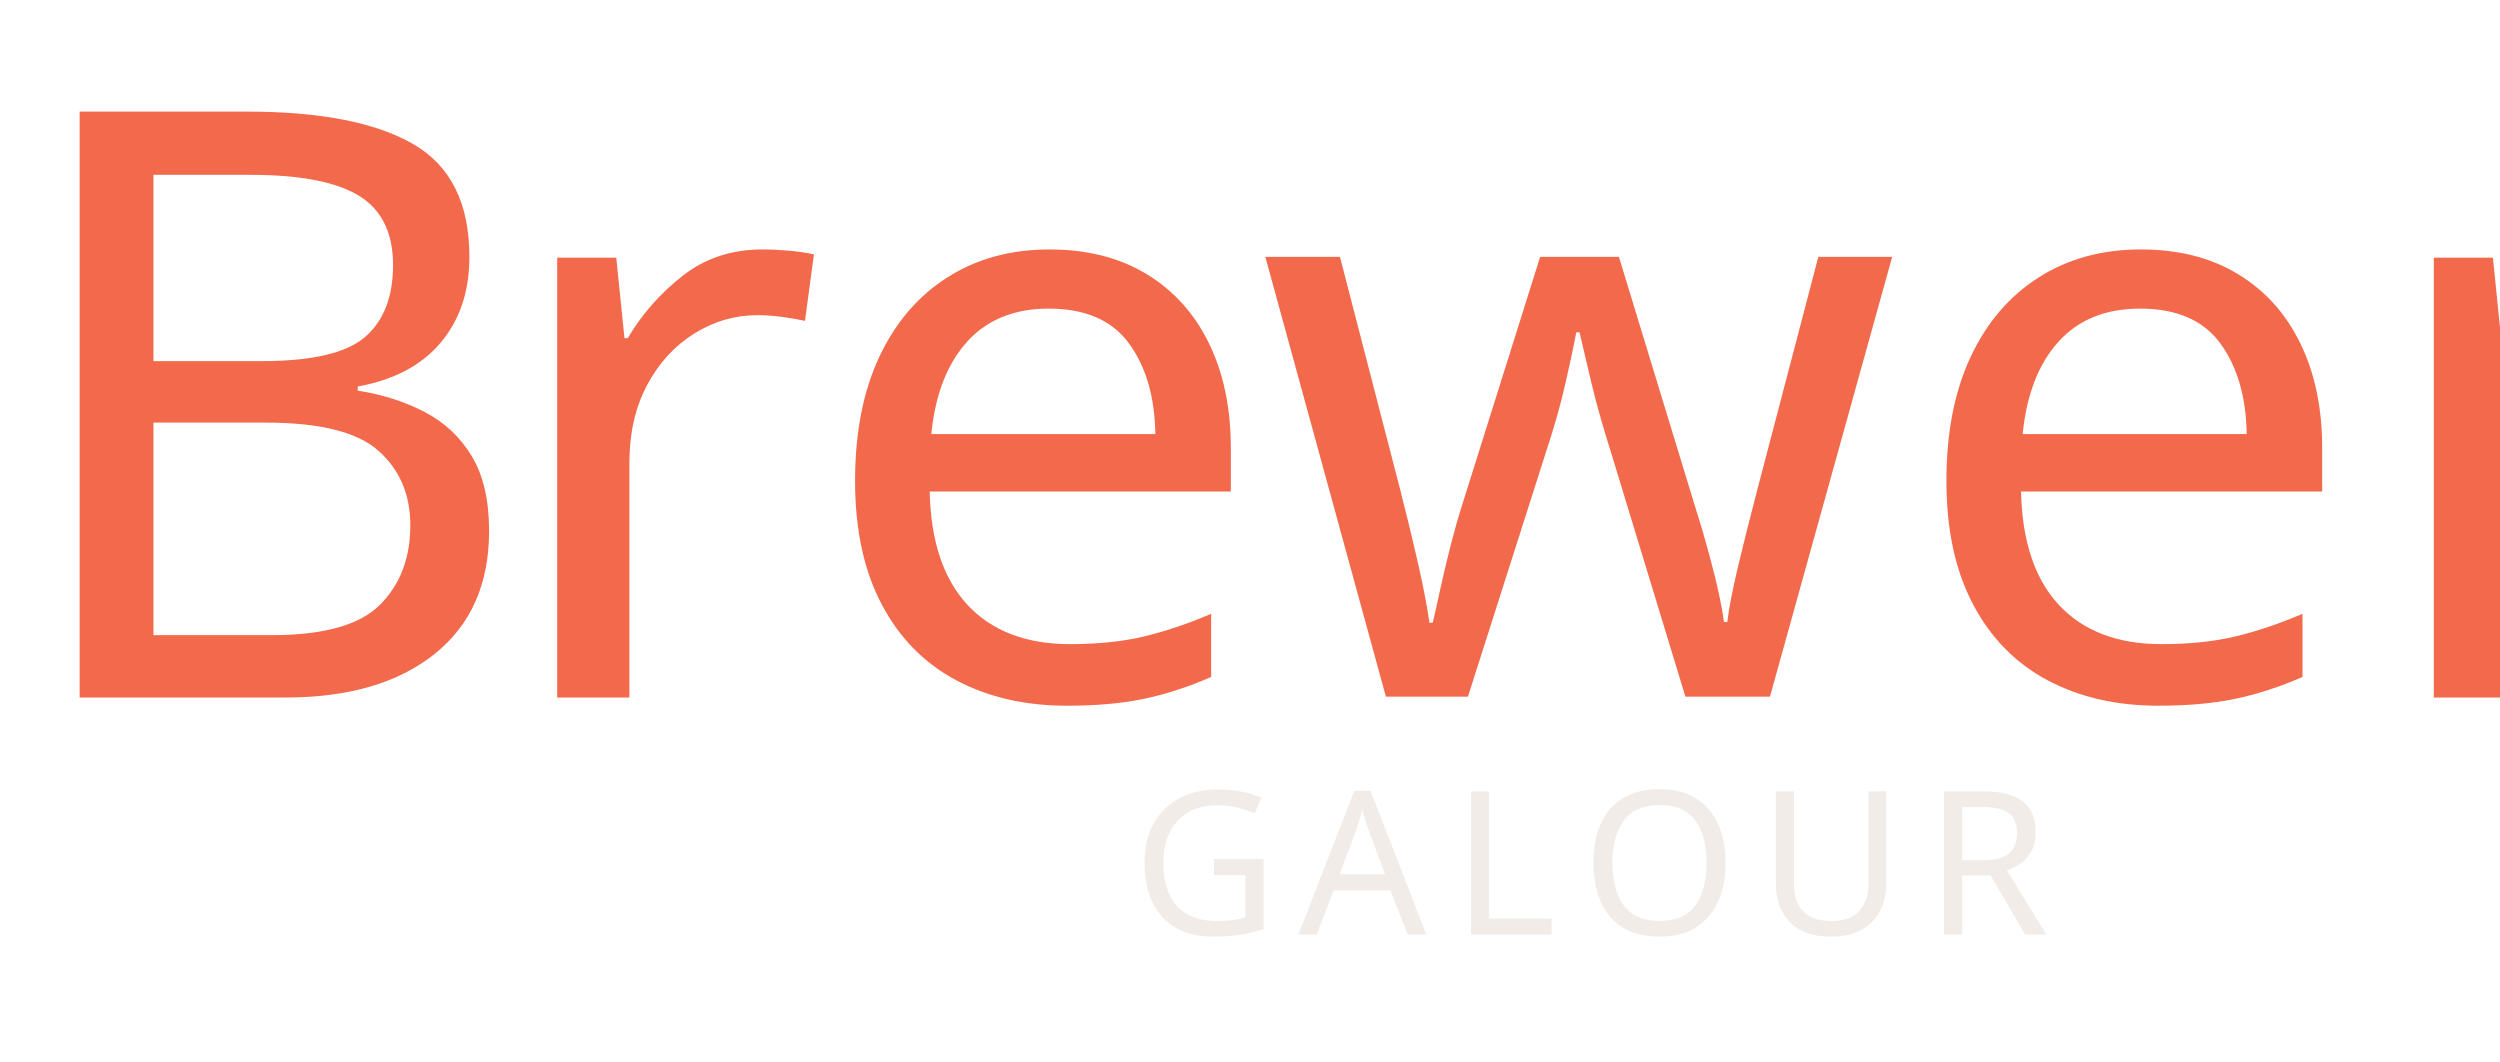
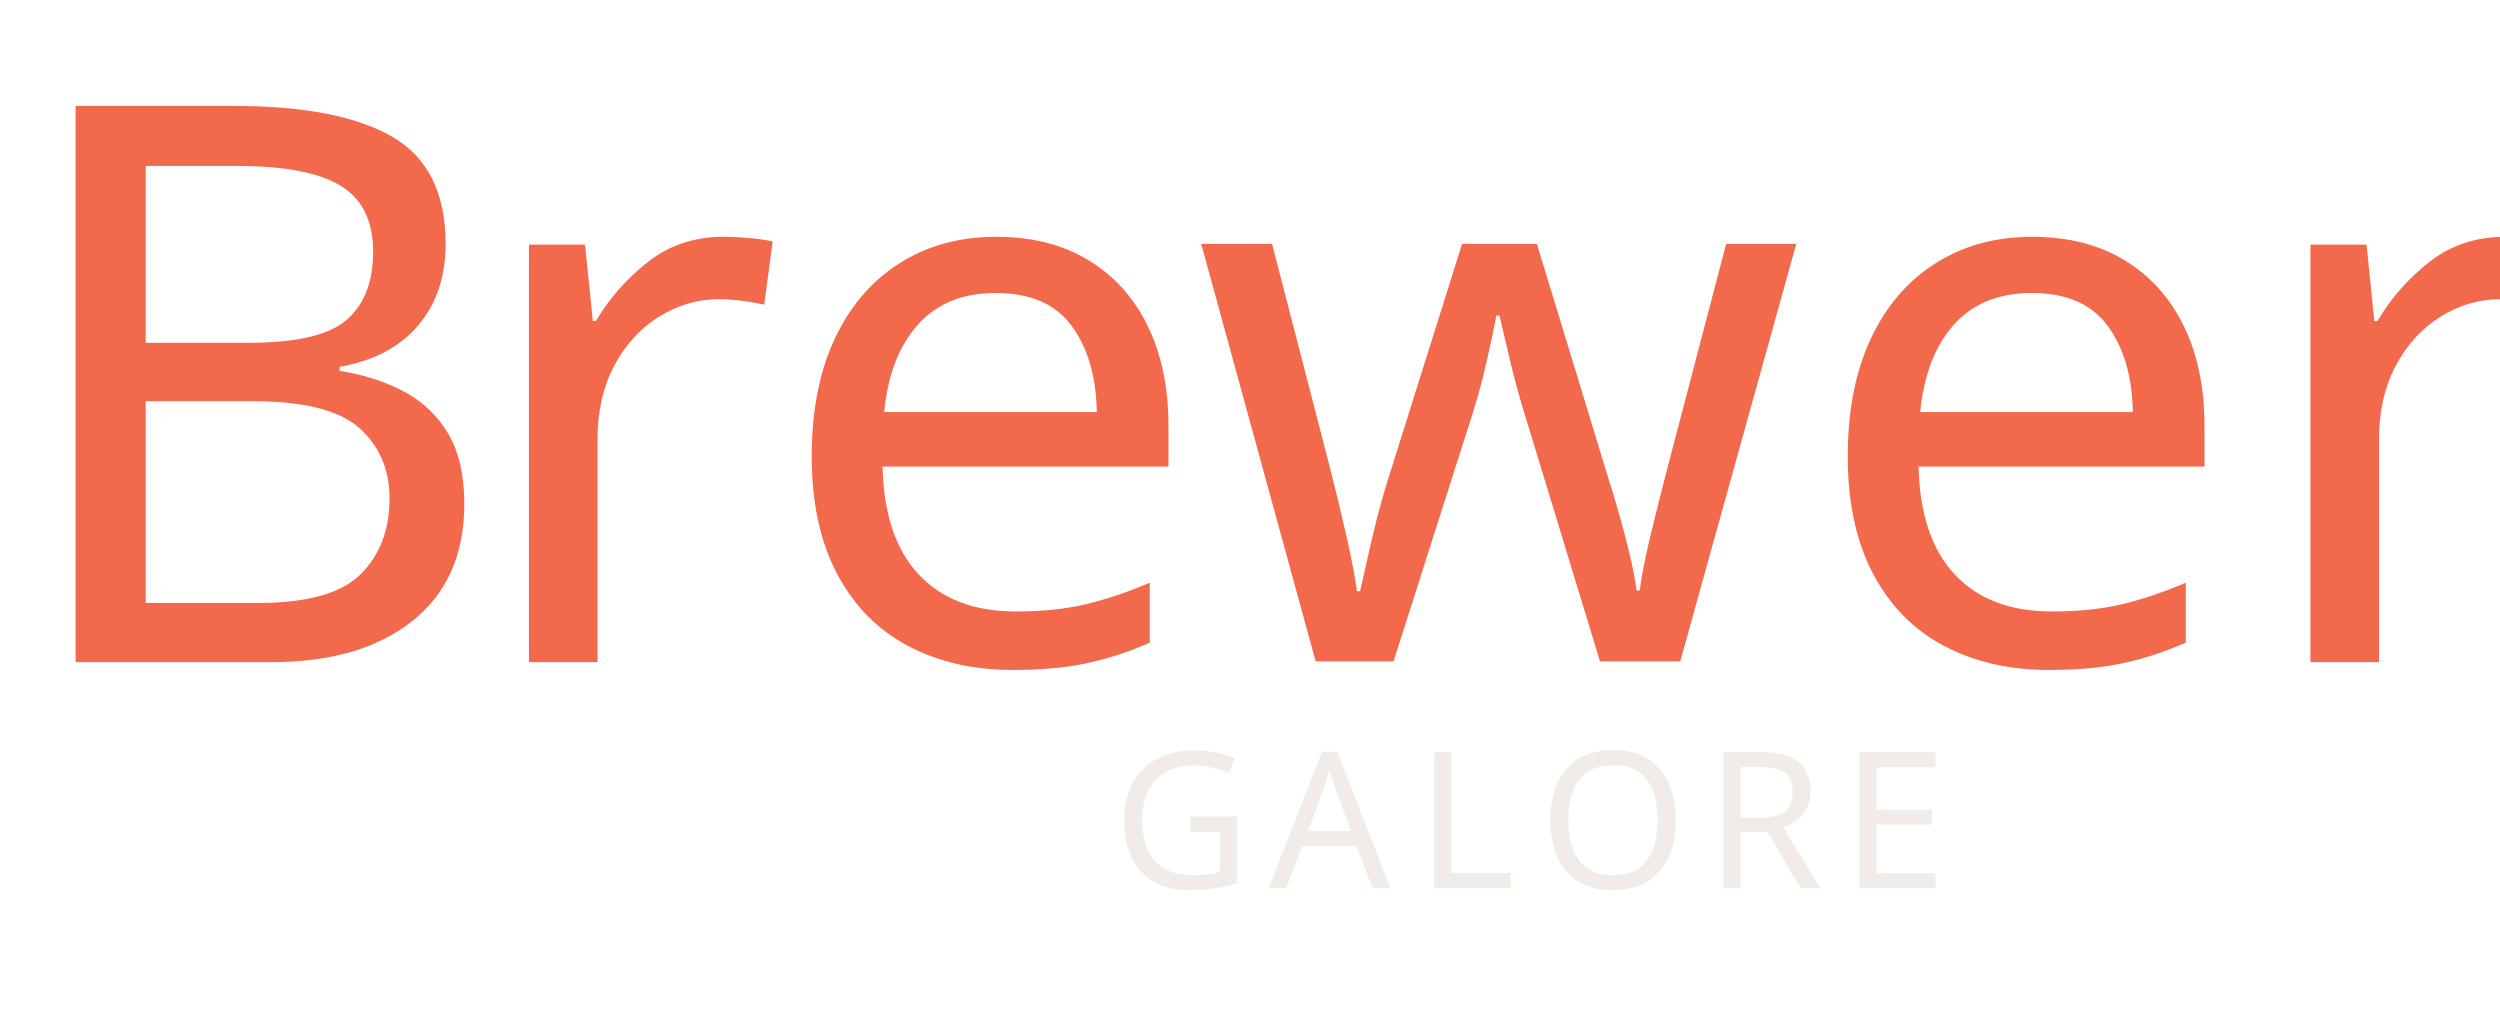
- <svg xmlns="http://www.w3.org/2000/svg" id="Layer_1" data-name="Layer 1" viewBox="0 0 404.69 171.88">
-   <defs>
-     <style>.cls-1{font-size:132.83px;fill:#f2694c;font-family:LookScript-Reg, Look Script;}.cls-2{letter-spacing:-0.06em;}.cls-3{font-size:32.47px;fill:#f1ece8;font-family:Raleway-Light, Raleway;font-weight:300;letter-spacing:0.1em;}.cls-4{letter-spacing:0.07em;}</style>
-   </defs>
-   <text class="cls-1" transform="translate(0 112.91)">
-     <tspan class="cls-2">B</tspan>
-     <tspan x="78.9" y="0">rewery</tspan>
-   </text>
-   <text class="cls-3" transform="translate(183.29 151.29)">GA<tspan class="cls-4" x="51.68" y="0">L</tspan>
-     <tspan x="72.66" y="0">OUR</tspan>
-   </text>
+ <svg xmlns="http://www.w3.org/2000/svg" version="1.1" id="Layer_1" x="0px" y="0px" viewBox="0 0 426.3 171.9" style="enable-background:new 0 0 426.3 171.9;" xml:space="preserve">
+   <style type="text/css">
+ 	.st0{fill:#F2694C;}
+ 	.st1{font-family:'LookScript-Reg';}
+ 	.st2{font-size:132.83px;}
+ 	.st3{letter-spacing:-7;}
+ 	.st4{fill:#F1ECE8;}
+ 	.st5{font-family:'Raleway-Light';}
+ 	.st6{font-size:32.47px;}
+ 	.st7{letter-spacing:3;}
+ 	.st8{letter-spacing:2;}
+ </style>
+   <text transform="matrix(1 0 0 1 0 112.9099)" class="st0 st1 st2 st3">B</text>
+   <text transform="matrix(1 0 0 1 78.9 112.9099)" class="st0 st1 st2">rewery</text>
+   <text transform="matrix(1 0 0 1 189.7163 151.4521)" class="st4 st5 st6 st7">GA</text>
+   <text transform="matrix(1 0 0 1 241.3962 151.4521)" class="st4 st5 st6 st8">L</text>
+   <text transform="matrix(1 0 0 1 262.3762 151.4521)" class="st4 st5 st6 st7">ORE</text>
</svg>
